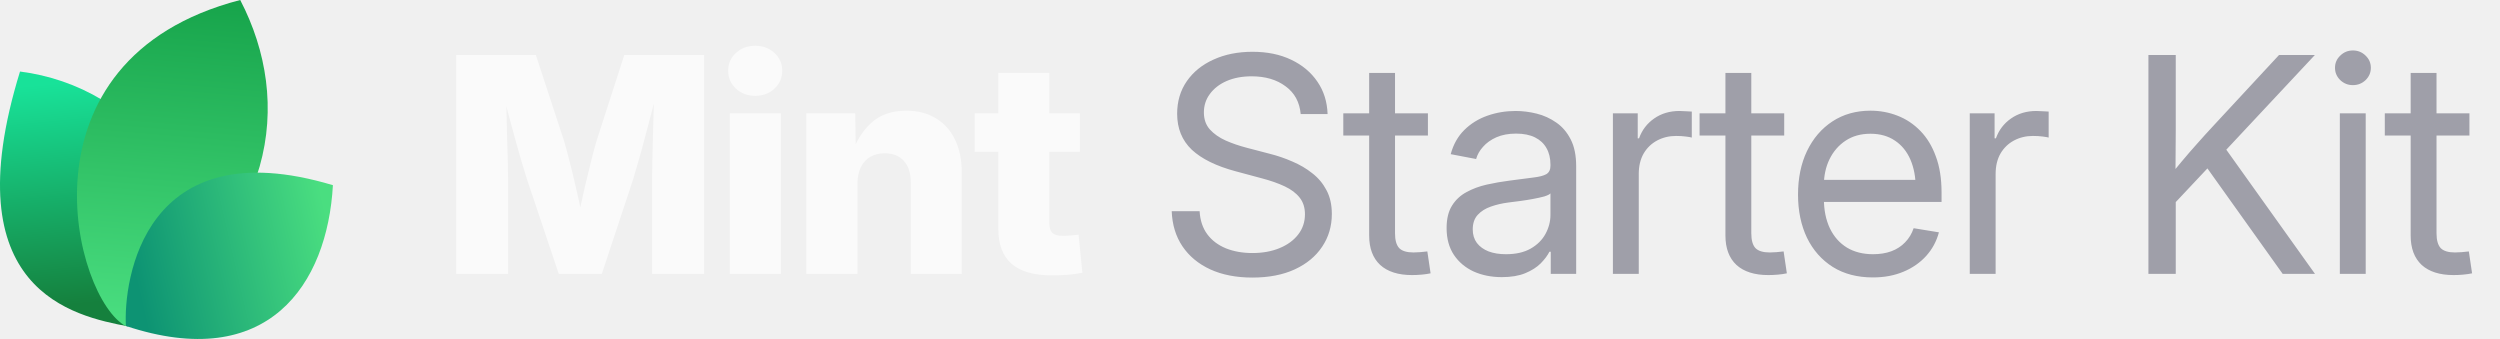
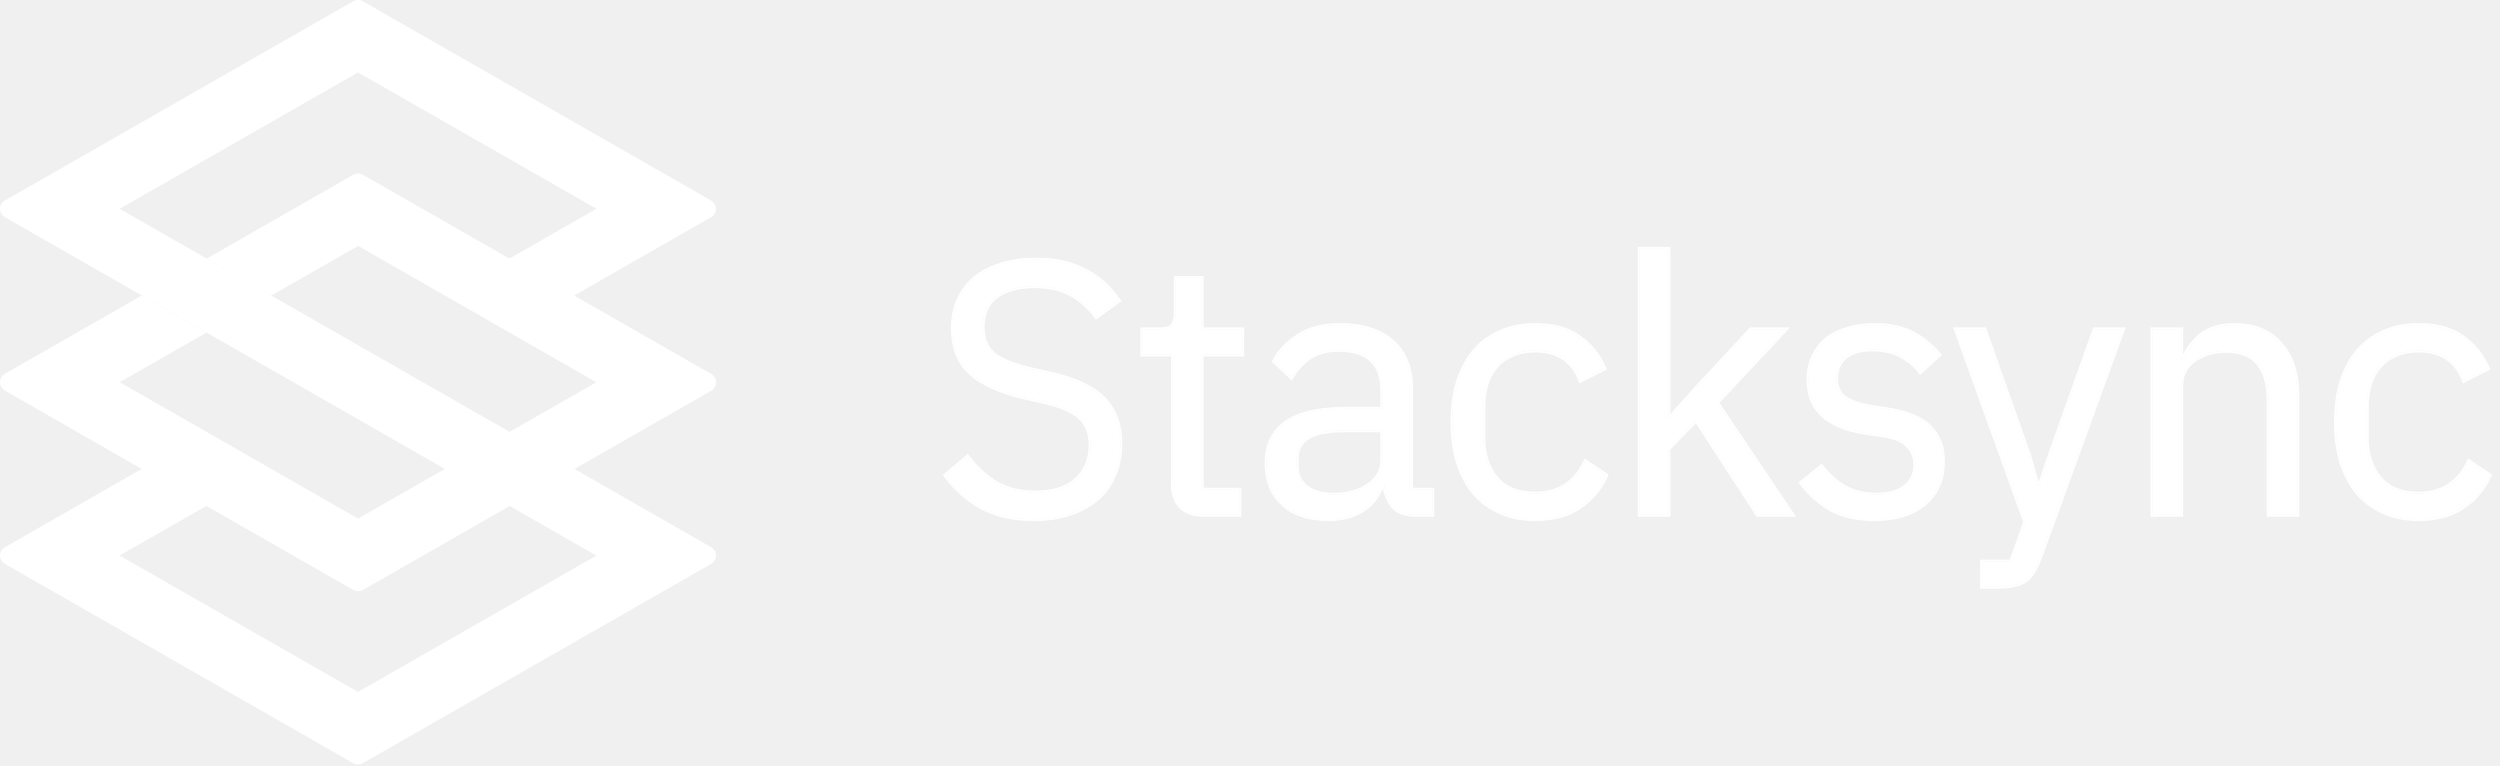
- <svg xmlns="http://www.w3.org/2000/svg" width="177" height="24" viewBox="0 0 177 24" fill="none">
-   <path d="M9.061 23.108C5.268 22.377 -3.391 20.627 1.417 5.064C9.634 6.099 16.973 14.064 9.061 23.108Z" fill="url(#paint0_linear_17557_2145)" />
-   <path d="M8.919 23.094C5.276 21.222 0.784 4.209 17.007 0C20.757 7.193 19.621 16.545 8.919 23.094Z" fill="url(#paint1_linear_17557_2145)" />
-   <path d="M8.914 23.079C8.735 19.882 10.159 9.085 23.57 13.111C23.181 20.123 18.984 26.418 8.914 23.079Z" fill="url(#paint2_linear_17557_2145)" />
-   <path d="M32.301 19.392V3.894H37.938L39.925 9.948C40.036 10.315 40.164 10.787 40.31 11.362C40.462 11.938 40.611 12.552 40.757 13.204C40.91 13.855 41.048 14.483 41.173 15.086C41.305 15.682 41.412 16.192 41.495 16.615H40.695C40.771 16.192 40.871 15.682 40.996 15.086C41.128 14.49 41.267 13.866 41.412 13.214C41.565 12.562 41.714 11.948 41.86 11.373C42.005 10.79 42.133 10.315 42.244 9.948L44.2 3.894H49.848V19.392H46.166V12.704C46.166 12.357 46.173 11.917 46.187 11.383C46.2 10.849 46.214 10.27 46.228 9.646C46.249 9.022 46.266 8.391 46.28 7.753C46.301 7.115 46.311 6.519 46.311 5.964H46.623C46.485 6.561 46.332 7.181 46.166 7.826C45.999 8.471 45.833 9.102 45.666 9.719C45.507 10.336 45.351 10.901 45.198 11.414C45.053 11.928 44.928 12.357 44.824 12.704L42.608 19.392H39.561L37.314 12.704C37.203 12.357 37.072 11.928 36.919 11.414C36.773 10.901 36.614 10.34 36.441 9.729C36.274 9.112 36.104 8.481 35.931 7.836C35.764 7.192 35.608 6.567 35.463 5.964H35.827C35.834 6.512 35.844 7.105 35.858 7.743C35.872 8.374 35.886 9.005 35.9 9.636C35.92 10.26 35.938 10.839 35.952 11.373C35.965 11.907 35.972 12.351 35.972 12.704V19.392H32.301ZM51.668 19.392V8.024H55.288V19.392H51.668ZM53.468 6.786C52.927 6.786 52.473 6.616 52.105 6.276C51.738 5.93 51.554 5.507 51.554 5.007C51.554 4.508 51.738 4.088 52.105 3.749C52.473 3.409 52.927 3.239 53.468 3.239C54.009 3.239 54.463 3.409 54.83 3.749C55.198 4.082 55.382 4.501 55.382 5.007C55.382 5.507 55.198 5.93 54.83 6.276C54.463 6.616 54.009 6.786 53.468 6.786ZM60.708 13.027V19.392H57.088V8.024H60.551L60.593 10.967H60.281C60.593 10.024 61.061 9.268 61.685 8.7C62.309 8.124 63.138 7.836 64.171 7.836C64.975 7.836 65.672 8.017 66.262 8.377C66.851 8.731 67.302 9.234 67.614 9.885C67.933 10.537 68.092 11.307 68.092 12.194V19.392H64.483V12.912C64.483 12.26 64.32 11.754 63.994 11.394C63.675 11.033 63.221 10.853 62.632 10.853C62.25 10.853 61.914 10.936 61.623 11.102C61.332 11.269 61.106 11.515 60.947 11.841C60.787 12.16 60.708 12.555 60.708 13.027ZM76.456 8.024V10.749H69.008V8.024H76.456ZM70.683 5.163H74.292V15.783C74.292 16.102 74.361 16.334 74.5 16.48C74.646 16.625 74.899 16.698 75.259 16.698C75.405 16.698 75.596 16.688 75.831 16.667C76.074 16.646 76.251 16.629 76.362 16.615L76.632 19.309C76.313 19.378 75.963 19.427 75.582 19.455C75.207 19.482 74.836 19.496 74.469 19.496C73.2 19.496 72.25 19.222 71.619 18.674C70.995 18.127 70.683 17.308 70.683 16.22V5.163Z" fill="#FAFAFA" />
-   <path d="M88.667 19.652C87.523 19.652 86.528 19.458 85.682 19.07C84.843 18.681 84.188 18.137 83.716 17.437C83.245 16.736 82.992 15.908 82.957 14.951H84.933C84.968 15.596 85.148 16.14 85.474 16.584C85.8 17.021 86.24 17.354 86.795 17.582C87.35 17.804 87.974 17.915 88.667 17.915C89.388 17.915 90.026 17.801 90.581 17.572C91.143 17.343 91.583 17.024 91.902 16.615C92.228 16.199 92.391 15.717 92.391 15.169C92.391 14.698 92.266 14.306 92.017 13.994C91.767 13.675 91.413 13.408 90.956 13.193C90.498 12.978 89.954 12.787 89.323 12.621L87.502 12.132C86.123 11.765 85.082 11.255 84.382 10.603C83.689 9.944 83.342 9.095 83.342 8.055C83.342 7.174 83.571 6.404 84.028 5.746C84.486 5.087 85.117 4.577 85.921 4.217C86.726 3.849 87.645 3.666 88.678 3.666C89.718 3.666 90.63 3.853 91.413 4.227C92.204 4.602 92.824 5.122 93.275 5.787C93.726 6.446 93.965 7.209 93.993 8.076H92.089C92.013 7.23 91.656 6.574 91.018 6.11C90.387 5.638 89.586 5.403 88.615 5.403C87.95 5.403 87.36 5.513 86.847 5.735C86.341 5.957 85.946 6.262 85.661 6.651C85.377 7.032 85.235 7.469 85.235 7.961C85.235 8.447 85.377 8.849 85.661 9.168C85.946 9.48 86.317 9.74 86.774 9.948C87.232 10.149 87.724 10.319 88.251 10.457L89.884 10.884C90.439 11.023 90.977 11.206 91.496 11.435C92.023 11.657 92.495 11.934 92.911 12.267C93.334 12.593 93.67 12.995 93.92 13.474C94.17 13.945 94.294 14.504 94.294 15.149C94.294 16.015 94.066 16.788 93.608 17.468C93.157 18.148 92.512 18.681 91.673 19.07C90.834 19.458 89.832 19.652 88.667 19.652ZM101.097 8.024V9.594H95.106V8.024H101.097ZM96.937 5.163H98.767V16.521C98.767 17 98.865 17.347 99.059 17.562C99.26 17.77 99.6 17.874 100.078 17.874C100.21 17.874 100.366 17.867 100.546 17.853C100.733 17.832 100.903 17.815 101.056 17.801L101.285 19.351C101.097 19.392 100.886 19.423 100.65 19.444C100.414 19.465 100.189 19.475 99.974 19.475C98.996 19.475 98.244 19.236 97.717 18.758C97.197 18.272 96.937 17.579 96.937 16.677V5.163ZM106.33 19.621C105.595 19.621 104.932 19.489 104.343 19.226C103.754 18.955 103.285 18.564 102.939 18.05C102.592 17.53 102.419 16.896 102.419 16.147C102.419 15.495 102.547 14.965 102.804 14.556C103.06 14.146 103.403 13.828 103.833 13.599C104.263 13.363 104.742 13.186 105.269 13.068C105.796 12.95 106.333 12.857 106.881 12.787C107.574 12.69 108.132 12.617 108.555 12.569C108.978 12.52 109.287 12.441 109.481 12.33C109.675 12.212 109.772 12.014 109.772 11.737V11.654C109.772 11.203 109.679 10.815 109.492 10.489C109.311 10.163 109.041 9.91 108.68 9.729C108.32 9.549 107.872 9.459 107.338 9.459C106.805 9.459 106.34 9.546 105.945 9.719C105.556 9.892 105.241 10.118 104.998 10.395C104.755 10.665 104.593 10.953 104.509 11.258L102.71 10.915C102.897 10.222 103.22 9.65 103.677 9.199C104.135 8.748 104.679 8.412 105.31 8.19C105.941 7.968 106.607 7.857 107.307 7.857C107.8 7.857 108.295 7.92 108.795 8.044C109.301 8.169 109.765 8.381 110.188 8.679C110.611 8.97 110.951 9.369 111.208 9.875C111.464 10.374 111.593 11.005 111.593 11.768V19.392H109.793V17.822H109.7C109.568 18.085 109.363 18.359 109.086 18.643C108.809 18.921 108.444 19.153 107.994 19.34C107.543 19.527 106.988 19.621 106.33 19.621ZM106.621 17.998C107.321 17.998 107.904 17.867 108.368 17.603C108.84 17.333 109.19 16.986 109.419 16.563C109.654 16.133 109.772 15.682 109.772 15.211V13.692C109.703 13.769 109.554 13.841 109.325 13.911C109.096 13.973 108.829 14.032 108.524 14.088C108.226 14.143 107.921 14.192 107.609 14.233C107.304 14.275 107.033 14.309 106.798 14.337C106.354 14.393 105.938 14.49 105.549 14.628C105.168 14.76 104.86 14.954 104.624 15.211C104.388 15.467 104.27 15.811 104.27 16.241C104.27 16.615 104.367 16.934 104.561 17.198C104.762 17.461 105.04 17.662 105.393 17.801C105.747 17.933 106.156 17.998 106.621 17.998ZM114.193 19.392V8.024H115.951V9.792H116.045C116.253 9.209 116.61 8.741 117.116 8.388C117.622 8.034 118.219 7.857 118.905 7.857C119.058 7.857 119.217 7.864 119.384 7.878C119.55 7.885 119.682 7.892 119.779 7.899V9.74C119.716 9.719 119.578 9.695 119.363 9.667C119.155 9.639 118.922 9.625 118.666 9.625C118.174 9.625 117.726 9.733 117.324 9.948C116.922 10.163 116.603 10.471 116.367 10.874C116.138 11.276 116.024 11.758 116.024 12.319V19.392H114.193ZM126.322 8.024V9.594H120.33V8.024H126.322ZM122.161 5.163H123.992V16.521C123.992 17 124.089 17.347 124.283 17.562C124.484 17.77 124.824 17.874 125.302 17.874C125.434 17.874 125.59 17.867 125.77 17.853C125.958 17.832 126.127 17.815 126.28 17.801L126.509 19.351C126.322 19.392 126.11 19.423 125.874 19.444C125.639 19.465 125.413 19.475 125.198 19.475C124.221 19.475 123.468 19.236 122.941 18.758C122.421 18.272 122.161 17.579 122.161 16.677V5.163ZM132.604 19.642C131.502 19.642 130.555 19.396 129.765 18.903C128.974 18.404 128.364 17.714 127.934 16.834C127.511 15.946 127.3 14.927 127.3 13.775C127.3 12.611 127.511 11.584 127.934 10.697C128.364 9.802 128.964 9.102 129.734 8.596C130.51 8.089 131.408 7.836 132.428 7.836C133.1 7.836 133.738 7.954 134.341 8.19C134.952 8.426 135.489 8.783 135.954 9.261C136.425 9.74 136.793 10.343 137.056 11.071C137.327 11.792 137.462 12.645 137.462 13.63V14.296H128.433V12.735H136.463L135.631 13.297C135.631 12.541 135.506 11.876 135.257 11.3C135.007 10.725 134.643 10.277 134.165 9.958C133.686 9.632 133.107 9.469 132.428 9.469C131.748 9.469 131.162 9.632 130.67 9.958C130.177 10.284 129.796 10.725 129.526 11.279C129.262 11.827 129.13 12.441 129.13 13.12V14.046C129.13 14.864 129.273 15.572 129.557 16.168C129.841 16.757 130.243 17.211 130.763 17.53C131.283 17.842 131.901 17.998 132.615 17.998C133.093 17.998 133.523 17.929 133.905 17.79C134.293 17.645 134.619 17.433 134.882 17.156C135.153 16.879 135.354 16.546 135.486 16.157L137.275 16.449C137.108 17.08 136.81 17.634 136.38 18.113C135.95 18.591 135.413 18.966 134.768 19.236C134.123 19.507 133.402 19.642 132.604 19.642ZM139.459 19.392V8.024H141.217V9.792H141.311C141.519 9.209 141.876 8.741 142.382 8.388C142.888 8.034 143.485 7.857 144.171 7.857C144.324 7.857 144.483 7.864 144.649 7.878C144.816 7.885 144.948 7.892 145.045 7.899V9.74C144.982 9.719 144.844 9.695 144.629 9.667C144.421 9.639 144.188 9.625 143.932 9.625C143.439 9.625 142.992 9.733 142.59 9.948C142.188 10.163 141.869 10.471 141.633 10.874C141.404 11.276 141.29 11.758 141.29 12.319V19.392H139.459ZM153.429 14.961V12.715C153.783 12.257 154.136 11.82 154.49 11.404C154.844 10.981 155.204 10.565 155.572 10.156C155.939 9.74 156.314 9.327 156.695 8.918L161.355 3.894H163.893L157.277 10.967H157.184L153.429 14.961ZM152.108 19.392V3.894H154.043V9.241L154.022 12.559L154.043 13.505V19.392H152.108ZM161.615 19.392L155.967 11.477L157.173 9.969L163.903 19.392H161.615ZM165.661 19.392V8.024H167.492V19.392H165.661ZM166.587 6.027C166.24 6.027 165.942 5.909 165.692 5.673C165.443 5.43 165.318 5.139 165.318 4.799C165.318 4.459 165.443 4.172 165.692 3.936C165.942 3.693 166.24 3.572 166.587 3.572C166.934 3.572 167.232 3.693 167.482 3.936C167.731 4.172 167.856 4.459 167.856 4.799C167.856 5.139 167.731 5.43 167.482 5.673C167.232 5.909 166.934 6.027 166.587 6.027ZM174.836 8.024V9.594H168.844V8.024H174.836ZM170.675 5.163H172.506V16.521C172.506 17 172.603 17.347 172.797 17.562C172.998 17.77 173.338 17.874 173.816 17.874C173.948 17.874 174.104 17.867 174.284 17.853C174.472 17.832 174.641 17.815 174.794 17.801L175.023 19.351C174.836 19.392 174.624 19.423 174.388 19.444C174.153 19.465 173.927 19.475 173.712 19.475C172.735 19.475 171.982 19.236 171.455 18.758C170.935 18.272 170.675 17.579 170.675 16.677V5.163Z" fill="#9F9FA9" />
-   <defs>
-     <linearGradient id="paint0_linear_17557_2145" x1="3.776" y1="5.916" x2="5.232" y2="21.559" gradientUnits="userSpaceOnUse">
-       <stop stop-color="#18E299" />
-       <stop offset="1" stop-color="#15803D" />
-     </linearGradient>
-     <linearGradient id="paint1_linear_17557_2145" x1="12.171" y1="-0.718" x2="10.19" y2="22.983" gradientUnits="userSpaceOnUse">
-       <stop stop-color="#16A34A" />
-       <stop offset="1" stop-color="#4ADE80" />
-     </linearGradient>
-     <linearGradient id="paint2_linear_17557_2145" x1="23.133" y1="15.353" x2="9.338" y2="18.52" gradientUnits="userSpaceOnUse">
-       <stop stop-color="#4ADE80" />
-       <stop offset="1" stop-color="#0D9373" />
-     </linearGradient>
-   </defs>
+ <svg xmlns="http://www.w3.org/2000/svg" width="209" height="64" viewBox="0 0 209 64" fill="none">
+   <mask id="path-1-outside-1_2054_46" maskUnits="userSpaceOnUse" x="78.028" y="19.801" width="131" height="30" fill="black">
+     <rect fill="white" x="78.028" y="19.801" width="131" height="30" />
+     <path d="M86.451 43.401C84.748 43.401 83.296 43.08 82.093 42.439C80.891 41.778 79.87 40.876 79.028 39.734L80.891 38.171C81.633 39.153 82.454 39.904 83.356 40.425C84.257 40.926 85.319 41.177 86.541 41.177C88.044 41.177 89.186 40.816 89.967 40.095C90.768 39.373 91.169 38.412 91.169 37.21C91.169 36.208 90.869 35.437 90.268 34.896C89.666 34.355 88.675 33.924 87.292 33.603L85.579 33.213C83.656 32.772 82.184 32.111 81.162 31.229C80.16 30.328 79.659 29.066 79.659 27.443C79.659 26.521 79.829 25.7 80.17 24.979C80.511 24.257 80.981 23.656 81.582 23.175C82.204 22.695 82.935 22.334 83.776 22.093C84.638 21.833 85.579 21.703 86.601 21.703C88.184 21.703 89.536 21.993 90.658 22.574C91.8 23.155 92.762 24.007 93.543 25.129L91.65 26.511C91.069 25.71 90.368 25.079 89.546 24.618C88.725 24.157 87.703 23.927 86.481 23.927C85.139 23.927 84.077 24.217 83.296 24.798C82.534 25.359 82.153 26.211 82.153 27.353C82.153 28.354 82.474 29.116 83.115 29.637C83.776 30.137 84.768 30.538 86.09 30.839L87.803 31.229C89.867 31.69 91.359 32.391 92.281 33.333C93.203 34.275 93.663 35.527 93.663 37.09C93.663 38.051 93.493 38.923 93.153 39.704C92.832 40.485 92.361 41.147 91.74 41.688C91.119 42.228 90.358 42.649 89.456 42.95C88.575 43.25 87.573 43.401 86.451 43.401Z" />
+     <path d="M100.607 43.04C99.766 43.04 99.125 42.809 98.684 42.349C98.263 41.868 98.053 41.247 98.053 40.485V29.637H95.498V27.533H96.941C97.462 27.533 97.812 27.433 97.993 27.232C98.193 27.012 98.293 26.641 98.293 26.12V23.235H100.457V27.533H103.853V29.637H100.457V40.936H103.612V43.04H100.607Z" />
+     <path d="M118.386 43.04C117.484 43.04 116.833 42.799 116.432 42.319C116.052 41.838 115.811 41.237 115.711 40.516H115.561C115.22 41.477 114.659 42.198 113.878 42.679C113.096 43.16 112.165 43.401 111.083 43.401C109.44 43.401 108.158 42.98 107.236 42.138C106.335 41.297 105.884 40.155 105.884 38.712C105.884 37.25 106.415 36.128 107.477 35.346C108.559 34.565 110.231 34.175 112.495 34.175H115.561V32.642C115.561 31.54 115.26 30.698 114.659 30.117C114.058 29.536 113.136 29.246 111.894 29.246C110.953 29.246 110.161 29.456 109.52 29.877C108.899 30.298 108.378 30.859 107.957 31.56L106.515 30.208C106.936 29.366 107.607 28.655 108.528 28.074C109.45 27.473 110.612 27.172 112.015 27.172C113.898 27.172 115.36 27.633 116.402 28.555C117.444 29.476 117.965 30.759 117.965 32.401V40.936H119.738V43.04H118.386ZM111.474 41.357C112.075 41.357 112.626 41.287 113.126 41.147C113.627 41.006 114.058 40.806 114.419 40.545C114.779 40.285 115.06 39.985 115.26 39.644C115.461 39.303 115.561 38.933 115.561 38.532V35.978H112.375C110.993 35.978 109.981 36.178 109.34 36.579C108.719 36.979 108.408 37.56 108.408 38.322V38.953C108.408 39.714 108.679 40.305 109.22 40.726C109.781 41.147 110.532 41.357 111.474 41.357Z" />
+     <path d="M128.338 43.401C127.256 43.401 126.285 43.21 125.423 42.83C124.562 42.449 123.83 41.908 123.229 41.207C122.648 40.505 122.198 39.654 121.877 38.652C121.577 37.651 121.426 36.529 121.426 35.286C121.426 34.044 121.577 32.922 121.877 31.921C122.198 30.919 122.648 30.067 123.229 29.366C123.83 28.665 124.562 28.124 125.423 27.743C126.285 27.363 127.256 27.172 128.338 27.172C129.881 27.172 131.113 27.513 132.035 28.194C132.976 28.855 133.678 29.727 134.138 30.809L132.125 31.83C131.844 31.029 131.384 30.408 130.742 29.967C130.101 29.526 129.3 29.306 128.338 29.306C127.617 29.306 126.986 29.426 126.445 29.667C125.904 29.887 125.453 30.208 125.093 30.628C124.732 31.029 124.462 31.52 124.281 32.101C124.101 32.662 124.011 33.283 124.011 33.964V36.609C124.011 37.971 124.371 39.093 125.093 39.974C125.834 40.836 126.916 41.267 128.338 41.267C130.282 41.267 131.684 40.365 132.546 38.562L134.289 39.734C133.788 40.856 133.036 41.748 132.035 42.409C131.053 43.07 129.821 43.401 128.338 43.401Z" />
+     <path d="M137.081 20.801H139.485V34.896H139.606L141.98 32.251L146.367 27.533H149.282L143.543 33.664L149.853 43.04H146.938L141.799 35.136L139.485 37.51V43.04H137.081V20.801Z" />
+     <path d="M156.693 43.401C155.25 43.401 154.038 43.13 153.056 42.589C152.095 42.028 151.263 41.287 150.562 40.365L152.275 38.983C152.876 39.744 153.547 40.335 154.288 40.756C155.03 41.157 155.891 41.357 156.873 41.357C157.895 41.357 158.686 41.137 159.247 40.696C159.828 40.255 160.119 39.634 160.119 38.833C160.119 38.231 159.918 37.721 159.518 37.3C159.137 36.859 158.436 36.559 157.414 36.398L156.182 36.218C155.461 36.118 154.799 35.968 154.198 35.767C153.597 35.547 153.066 35.266 152.606 34.926C152.165 34.565 151.814 34.124 151.554 33.603C151.313 33.083 151.193 32.462 151.193 31.74C151.193 30.979 151.333 30.318 151.614 29.757C151.894 29.176 152.275 28.695 152.756 28.314C153.257 27.934 153.848 27.653 154.529 27.473C155.21 27.273 155.941 27.172 156.723 27.172C157.985 27.172 159.037 27.393 159.878 27.834C160.74 28.274 161.491 28.885 162.132 29.667L160.539 31.109C160.199 30.628 159.698 30.198 159.037 29.817C158.376 29.416 157.544 29.216 156.542 29.216C155.541 29.216 154.779 29.436 154.258 29.877C153.758 30.298 153.507 30.879 153.507 31.62C153.507 32.381 153.758 32.932 154.258 33.273C154.779 33.614 155.521 33.864 156.482 34.024L157.684 34.205C159.407 34.465 160.629 34.966 161.351 35.707C162.072 36.428 162.433 37.38 162.433 38.562C162.433 40.065 161.922 41.247 160.9 42.108C159.878 42.97 158.476 43.401 156.693 43.401Z" />
+     <path d="M175.106 27.533H177.481L170.538 46.646C170.358 47.107 170.178 47.488 169.998 47.788C169.817 48.109 169.597 48.359 169.336 48.539C169.076 48.72 168.745 48.85 168.345 48.93C167.964 49.01 167.493 49.05 166.932 49.05H165.7V46.947H168.134L169.306 43.641L163.506 27.533H165.91L169.637 38.081L170.358 40.606H170.508L171.35 38.081L175.106 27.533Z" />
+     <path d="M179.946 43.04V27.533H182.35V30.057H182.47C182.851 29.176 183.381 28.475 184.063 27.954C184.764 27.433 185.695 27.172 186.857 27.172C188.46 27.172 189.722 27.693 190.644 28.735C191.586 29.757 192.057 31.209 192.057 33.093V43.04H189.652V33.513C189.652 30.729 188.48 29.336 186.136 29.336C185.655 29.336 185.185 29.396 184.724 29.516C184.283 29.637 183.882 29.817 183.522 30.057C183.161 30.298 182.871 30.608 182.65 30.989C182.45 31.35 182.35 31.78 182.35 32.281V43.04H179.946Z" />
+     <path d="M202.195 43.401C201.113 43.401 200.141 43.21 199.28 42.83C198.418 42.449 197.687 41.908 197.086 41.207C196.505 40.505 196.054 39.654 195.734 38.652C195.433 37.651 195.283 36.529 195.283 35.286C195.283 34.044 195.433 32.922 195.734 31.921C196.054 30.919 196.505 30.067 197.086 29.366C197.687 28.665 198.418 28.124 199.28 27.743C200.141 27.363 201.113 27.172 202.195 27.172C203.738 27.172 204.97 27.513 205.891 28.194C206.833 28.855 207.534 29.727 207.995 30.809L205.981 31.83C205.701 31.029 205.24 30.408 204.599 29.967C203.958 29.526 203.157 29.306 202.195 29.306C201.474 29.306 200.843 29.426 200.302 29.667C199.761 29.887 199.31 30.208 198.949 30.628C198.589 31.029 198.318 31.52 198.138 32.101C197.958 32.662 197.867 33.283 197.867 33.964V36.609C197.867 37.971 198.228 39.093 198.949 39.974C199.691 40.836 200.772 41.267 202.195 41.267C204.138 41.267 205.541 40.365 206.402 38.562L208.145 39.734C207.644 40.856 206.893 41.748 205.891 42.409C204.91 43.07 203.677 43.401 202.195 43.401Z" />
+   </mask>
+   <path d="M86.451 43.401C84.748 43.401 83.296 43.08 82.093 42.439C80.891 41.778 79.87 40.876 79.028 39.734L80.891 38.171C81.633 39.153 82.454 39.904 83.356 40.425C84.257 40.926 85.319 41.177 86.541 41.177C88.044 41.177 89.186 40.816 89.967 40.095C90.768 39.373 91.169 38.412 91.169 37.21C91.169 36.208 90.869 35.437 90.268 34.896C89.666 34.355 88.675 33.924 87.292 33.603L85.579 33.213C83.656 32.772 82.184 32.111 81.162 31.229C80.16 30.328 79.659 29.066 79.659 27.443C79.659 26.521 79.829 25.7 80.17 24.979C80.511 24.257 80.981 23.656 81.582 23.175C82.204 22.695 82.935 22.334 83.776 22.093C84.638 21.833 85.579 21.703 86.601 21.703C88.184 21.703 89.536 21.993 90.658 22.574C91.8 23.155 92.762 24.007 93.543 25.129L91.65 26.511C91.069 25.71 90.368 25.079 89.546 24.618C88.725 24.157 87.703 23.927 86.481 23.927C85.139 23.927 84.077 24.217 83.296 24.798C82.534 25.359 82.153 26.211 82.153 27.353C82.153 28.354 82.474 29.116 83.115 29.637C83.776 30.137 84.768 30.538 86.09 30.839L87.803 31.229C89.867 31.69 91.359 32.391 92.281 33.333C93.203 34.275 93.663 35.527 93.663 37.09C93.663 38.051 93.493 38.923 93.153 39.704C92.832 40.485 92.361 41.147 91.74 41.688C91.119 42.228 90.358 42.649 89.456 42.95C88.575 43.25 87.573 43.401 86.451 43.401Z" fill="white" />
+   <path d="M100.607 43.04C99.766 43.04 99.125 42.809 98.684 42.349C98.263 41.868 98.053 41.247 98.053 40.485V29.637H95.498V27.533H96.941C97.462 27.533 97.812 27.433 97.993 27.232C98.193 27.012 98.293 26.641 98.293 26.12V23.235H100.457V27.533H103.853V29.637H100.457V40.936H103.612V43.04H100.607Z" fill="white" />
+   <path d="M118.386 43.04C117.484 43.04 116.833 42.799 116.432 42.319C116.052 41.838 115.811 41.237 115.711 40.516H115.561C115.22 41.477 114.659 42.198 113.878 42.679C113.096 43.16 112.165 43.401 111.083 43.401C109.44 43.401 108.158 42.98 107.236 42.138C106.335 41.297 105.884 40.155 105.884 38.712C105.884 37.25 106.415 36.128 107.477 35.346C108.559 34.565 110.231 34.175 112.495 34.175H115.561V32.642C115.561 31.54 115.26 30.698 114.659 30.117C114.058 29.536 113.136 29.246 111.894 29.246C110.953 29.246 110.161 29.456 109.52 29.877C108.899 30.298 108.378 30.859 107.957 31.56L106.515 30.208C106.936 29.366 107.607 28.655 108.528 28.074C109.45 27.473 110.612 27.172 112.015 27.172C113.898 27.172 115.36 27.633 116.402 28.555C117.444 29.476 117.965 30.759 117.965 32.401V40.936H119.738V43.04H118.386ZM111.474 41.357C112.075 41.357 112.626 41.287 113.126 41.147C113.627 41.006 114.058 40.806 114.419 40.545C114.779 40.285 115.06 39.985 115.26 39.644C115.461 39.303 115.561 38.933 115.561 38.532V35.978H112.375C110.993 35.978 109.981 36.178 109.34 36.579C108.719 36.979 108.408 37.56 108.408 38.322V38.953C108.408 39.714 108.679 40.305 109.22 40.726C109.781 41.147 110.532 41.357 111.474 41.357Z" fill="white" />
+   <path d="M128.338 43.401C127.256 43.401 126.285 43.21 125.423 42.83C124.562 42.449 123.83 41.908 123.229 41.207C122.648 40.505 122.198 39.654 121.877 38.652C121.577 37.651 121.426 36.529 121.426 35.286C121.426 34.044 121.577 32.922 121.877 31.921C122.198 30.919 122.648 30.067 123.229 29.366C123.83 28.665 124.562 28.124 125.423 27.743C126.285 27.363 127.256 27.172 128.338 27.172C129.881 27.172 131.113 27.513 132.035 28.194C132.976 28.855 133.678 29.727 134.138 30.809L132.125 31.83C131.844 31.029 131.384 30.408 130.742 29.967C130.101 29.526 129.3 29.306 128.338 29.306C127.617 29.306 126.986 29.426 126.445 29.667C125.904 29.887 125.453 30.208 125.093 30.628C124.732 31.029 124.462 31.52 124.281 32.101C124.101 32.662 124.011 33.283 124.011 33.964V36.609C124.011 37.971 124.371 39.093 125.093 39.974C125.834 40.836 126.916 41.267 128.338 41.267C130.282 41.267 131.684 40.365 132.546 38.562L134.289 39.734C133.788 40.856 133.036 41.748 132.035 42.409C131.053 43.07 129.821 43.401 128.338 43.401Z" fill="white" />
+   <path d="M137.081 20.801H139.485V34.896H139.606L141.98 32.251L146.367 27.533H149.282L143.543 33.664L149.853 43.04H146.938L141.799 35.136L139.485 37.51V43.04H137.081V20.801Z" fill="white" />
+   <path d="M156.693 43.401C155.25 43.401 154.038 43.13 153.056 42.589C152.095 42.028 151.263 41.287 150.562 40.365L152.275 38.983C152.876 39.744 153.547 40.335 154.288 40.756C155.03 41.157 155.891 41.357 156.873 41.357C157.895 41.357 158.686 41.137 159.247 40.696C159.828 40.255 160.119 39.634 160.119 38.833C160.119 38.231 159.918 37.721 159.518 37.3C159.137 36.859 158.436 36.559 157.414 36.398L156.182 36.218C155.461 36.118 154.799 35.968 154.198 35.767C153.597 35.547 153.066 35.266 152.606 34.926C152.165 34.565 151.814 34.124 151.554 33.603C151.313 33.083 151.193 32.462 151.193 31.74C151.193 30.979 151.333 30.318 151.614 29.757C151.894 29.176 152.275 28.695 152.756 28.314C153.257 27.934 153.848 27.653 154.529 27.473C155.21 27.273 155.941 27.172 156.723 27.172C157.985 27.172 159.037 27.393 159.878 27.834C160.74 28.274 161.491 28.885 162.132 29.667L160.539 31.109C160.199 30.628 159.698 30.198 159.037 29.817C158.376 29.416 157.544 29.216 156.542 29.216C155.541 29.216 154.779 29.436 154.258 29.877C153.758 30.298 153.507 30.879 153.507 31.62C153.507 32.381 153.758 32.932 154.258 33.273C154.779 33.614 155.521 33.864 156.482 34.024L157.684 34.205C159.407 34.465 160.629 34.966 161.351 35.707C162.072 36.428 162.433 37.38 162.433 38.562C162.433 40.065 161.922 41.247 160.9 42.108C159.878 42.97 158.476 43.401 156.693 43.401Z" fill="white" />
+   <path d="M175.106 27.533H177.481L170.538 46.646C170.358 47.107 170.178 47.488 169.998 47.788C169.817 48.109 169.597 48.359 169.336 48.539C169.076 48.72 168.745 48.85 168.345 48.93C167.964 49.01 167.493 49.05 166.932 49.05H165.7V46.947H168.134L169.306 43.641L163.506 27.533H165.91L169.637 38.081L170.358 40.606H170.508L171.35 38.081L175.106 27.533Z" fill="white" />
+   <path d="M179.946 43.04V27.533H182.35V30.057H182.47C182.851 29.176 183.381 28.475 184.063 27.954C184.764 27.433 185.695 27.172 186.857 27.172C188.46 27.172 189.722 27.693 190.644 28.735C191.586 29.757 192.057 31.209 192.057 33.093V43.04H189.652V33.513C189.652 30.729 188.48 29.336 186.136 29.336C185.655 29.336 185.185 29.396 184.724 29.516C184.283 29.637 183.882 29.817 183.522 30.057C183.161 30.298 182.871 30.608 182.65 30.989C182.45 31.35 182.35 31.78 182.35 32.281V43.04H179.946Z" fill="white" />
+   <path d="M202.195 43.401C201.113 43.401 200.141 43.21 199.28 42.83C198.418 42.449 197.687 41.908 197.086 41.207C196.505 40.505 196.054 39.654 195.734 38.652C195.433 37.651 195.283 36.529 195.283 35.286C195.283 34.044 195.433 32.922 195.734 31.921C196.054 30.919 196.505 30.067 197.086 29.366C197.687 28.665 198.418 28.124 199.28 27.743C200.141 27.363 201.113 27.172 202.195 27.172C203.738 27.172 204.97 27.513 205.891 28.194C206.833 28.855 207.534 29.727 207.995 30.809L205.981 31.83C205.701 31.029 205.24 30.408 204.599 29.967C203.958 29.526 203.157 29.306 202.195 29.306C201.474 29.306 200.843 29.426 200.302 29.667C199.761 29.887 199.31 30.208 198.949 30.628C198.589 31.029 198.318 31.52 198.138 32.101C197.958 32.662 197.867 33.283 197.867 33.964V36.609C197.867 37.971 198.228 39.093 198.949 39.974C199.691 40.836 200.772 41.267 202.195 41.267C204.138 41.267 205.541 40.365 206.402 38.562L208.145 39.734C207.644 40.856 206.893 41.748 205.891 42.409C204.91 43.07 203.677 43.401 202.195 43.401Z" fill="white" />
+   <path d="M86.451 43.401C84.748 43.401 83.296 43.08 82.093 42.439C80.891 41.778 79.87 40.876 79.028 39.734L80.891 38.171C81.633 39.153 82.454 39.904 83.356 40.425C84.257 40.926 85.319 41.177 86.541 41.177C88.044 41.177 89.186 40.816 89.967 40.095C90.768 39.373 91.169 38.412 91.169 37.21C91.169 36.208 90.869 35.437 90.268 34.896C89.666 34.355 88.675 33.924 87.292 33.603L85.579 33.213C83.656 32.772 82.184 32.111 81.162 31.229C80.16 30.328 79.659 29.066 79.659 27.443C79.659 26.521 79.829 25.7 80.17 24.979C80.511 24.257 80.981 23.656 81.582 23.175C82.204 22.695 82.935 22.334 83.776 22.093C84.638 21.833 85.579 21.703 86.601 21.703C88.184 21.703 89.536 21.993 90.658 22.574C91.8 23.155 92.762 24.007 93.543 25.129L91.65 26.511C91.069 25.71 90.368 25.079 89.546 24.618C88.725 24.157 87.703 23.927 86.481 23.927C85.139 23.927 84.077 24.217 83.296 24.798C82.534 25.359 82.153 26.211 82.153 27.353C82.153 28.354 82.474 29.116 83.115 29.637C83.776 30.137 84.768 30.538 86.09 30.839L87.803 31.229C89.867 31.69 91.359 32.391 92.281 33.333C93.203 34.275 93.663 35.527 93.663 37.09C93.663 38.051 93.493 38.923 93.153 39.704C92.832 40.485 92.361 41.147 91.74 41.688C91.119 42.228 90.358 42.649 89.456 42.95C88.575 43.25 87.573 43.401 86.451 43.401Z" stroke="white" stroke-width="0.32" mask="url(#path-1-outside-1_2054_46)" />
+   <path d="M100.607 43.04C99.766 43.04 99.125 42.809 98.684 42.349C98.263 41.868 98.053 41.247 98.053 40.485V29.637H95.498V27.533H96.941C97.462 27.533 97.812 27.433 97.993 27.232C98.193 27.012 98.293 26.641 98.293 26.12V23.235H100.457V27.533H103.853V29.637H100.457V40.936H103.612V43.04H100.607Z" stroke="white" stroke-width="0.32" mask="url(#path-1-outside-1_2054_46)" />
+   <path d="M118.386 43.04C117.484 43.04 116.833 42.799 116.432 42.319C116.052 41.838 115.811 41.237 115.711 40.516H115.561C115.22 41.477 114.659 42.198 113.878 42.679C113.096 43.16 112.165 43.401 111.083 43.401C109.44 43.401 108.158 42.98 107.236 42.138C106.335 41.297 105.884 40.155 105.884 38.712C105.884 37.25 106.415 36.128 107.477 35.346C108.559 34.565 110.231 34.175 112.495 34.175H115.561V32.642C115.561 31.54 115.26 30.698 114.659 30.117C114.058 29.536 113.136 29.246 111.894 29.246C110.953 29.246 110.161 29.456 109.52 29.877C108.899 30.298 108.378 30.859 107.957 31.56L106.515 30.208C106.936 29.366 107.607 28.655 108.528 28.074C109.45 27.473 110.612 27.172 112.015 27.172C113.898 27.172 115.36 27.633 116.402 28.555C117.444 29.476 117.965 30.759 117.965 32.401V40.936H119.738V43.04H118.386ZM111.474 41.357C112.075 41.357 112.626 41.287 113.126 41.147C113.627 41.006 114.058 40.806 114.419 40.545C114.779 40.285 115.06 39.985 115.26 39.644C115.461 39.303 115.561 38.933 115.561 38.532V35.978H112.375C110.993 35.978 109.981 36.178 109.34 36.579C108.719 36.979 108.408 37.56 108.408 38.322V38.953C108.408 39.714 108.679 40.305 109.22 40.726C109.781 41.147 110.532 41.357 111.474 41.357Z" stroke="white" stroke-width="0.32" mask="url(#path-1-outside-1_2054_46)" />
+   <path d="M128.338 43.401C127.256 43.401 126.285 43.21 125.423 42.83C124.562 42.449 123.83 41.908 123.229 41.207C122.648 40.505 122.198 39.654 121.877 38.652C121.577 37.651 121.426 36.529 121.426 35.286C121.426 34.044 121.577 32.922 121.877 31.921C122.198 30.919 122.648 30.067 123.229 29.366C123.83 28.665 124.562 28.124 125.423 27.743C126.285 27.363 127.256 27.172 128.338 27.172C129.881 27.172 131.113 27.513 132.035 28.194C132.976 28.855 133.678 29.727 134.138 30.809L132.125 31.83C131.844 31.029 131.384 30.408 130.742 29.967C130.101 29.526 129.3 29.306 128.338 29.306C127.617 29.306 126.986 29.426 126.445 29.667C125.904 29.887 125.453 30.208 125.093 30.628C124.732 31.029 124.462 31.52 124.281 32.101C124.101 32.662 124.011 33.283 124.011 33.964V36.609C124.011 37.971 124.371 39.093 125.093 39.974C125.834 40.836 126.916 41.267 128.338 41.267C130.282 41.267 131.684 40.365 132.546 38.562L134.289 39.734C133.788 40.856 133.036 41.748 132.035 42.409C131.053 43.07 129.821 43.401 128.338 43.401Z" stroke="white" stroke-width="0.32" mask="url(#path-1-outside-1_2054_46)" />
+   <path d="M137.081 20.801H139.485V34.896H139.606L141.98 32.251L146.367 27.533H149.282L143.543 33.664L149.853 43.04H146.938L141.799 35.136L139.485 37.51V43.04H137.081V20.801Z" stroke="white" stroke-width="0.32" mask="url(#path-1-outside-1_2054_46)" />
+   <path d="M156.693 43.401C155.25 43.401 154.038 43.13 153.056 42.589C152.095 42.028 151.263 41.287 150.562 40.365L152.275 38.983C152.876 39.744 153.547 40.335 154.288 40.756C155.03 41.157 155.891 41.357 156.873 41.357C157.895 41.357 158.686 41.137 159.247 40.696C159.828 40.255 160.119 39.634 160.119 38.833C160.119 38.231 159.918 37.721 159.518 37.3C159.137 36.859 158.436 36.559 157.414 36.398L156.182 36.218C155.461 36.118 154.799 35.968 154.198 35.767C153.597 35.547 153.066 35.266 152.606 34.926C152.165 34.565 151.814 34.124 151.554 33.603C151.313 33.083 151.193 32.462 151.193 31.74C151.193 30.979 151.333 30.318 151.614 29.757C151.894 29.176 152.275 28.695 152.756 28.314C153.257 27.934 153.848 27.653 154.529 27.473C155.21 27.273 155.941 27.172 156.723 27.172C157.985 27.172 159.037 27.393 159.878 27.834C160.74 28.274 161.491 28.885 162.132 29.667L160.539 31.109C160.199 30.628 159.698 30.198 159.037 29.817C158.376 29.416 157.544 29.216 156.542 29.216C155.541 29.216 154.779 29.436 154.258 29.877C153.758 30.298 153.507 30.879 153.507 31.62C153.507 32.381 153.758 32.932 154.258 33.273C154.779 33.614 155.521 33.864 156.482 34.024L157.684 34.205C159.407 34.465 160.629 34.966 161.351 35.707C162.072 36.428 162.433 37.38 162.433 38.562C162.433 40.065 161.922 41.247 160.9 42.108C159.878 42.97 158.476 43.401 156.693 43.401Z" stroke="white" stroke-width="0.32" mask="url(#path-1-outside-1_2054_46)" />
+   <path d="M175.106 27.533H177.481L170.538 46.646C170.358 47.107 170.178 47.488 169.998 47.788C169.817 48.109 169.597 48.359 169.336 48.539C169.076 48.72 168.745 48.85 168.345 48.93C167.964 49.01 167.493 49.05 166.932 49.05H165.7V46.947H168.134L169.306 43.641L163.506 27.533H165.91L169.637 38.081L170.358 40.606H170.508L171.35 38.081L175.106 27.533Z" stroke="white" stroke-width="0.32" mask="url(#path-1-outside-1_2054_46)" />
+   <path d="M179.946 43.04V27.533H182.35V30.057H182.47C182.851 29.176 183.381 28.475 184.063 27.954C184.764 27.433 185.695 27.172 186.857 27.172C188.46 27.172 189.722 27.693 190.644 28.735C191.586 29.757 192.057 31.209 192.057 33.093V43.04H189.652V33.513C189.652 30.729 188.48 29.336 186.136 29.336C185.655 29.336 185.185 29.396 184.724 29.516C184.283 29.637 183.882 29.817 183.522 30.057C183.161 30.298 182.871 30.608 182.65 30.989C182.45 31.35 182.35 31.78 182.35 32.281V43.04H179.946Z" stroke="white" stroke-width="0.32" mask="url(#path-1-outside-1_2054_46)" />
+   <path d="M202.195 43.401C201.113 43.401 200.141 43.21 199.28 42.83C198.418 42.449 197.687 41.908 197.086 41.207C196.505 40.505 196.054 39.654 195.734 38.652C195.433 37.651 195.283 36.529 195.283 35.286C195.283 34.044 195.433 32.922 195.734 31.921C196.054 30.919 196.505 30.067 197.086 29.366C197.687 28.665 198.418 28.124 199.28 27.743C200.141 27.363 201.113 27.172 202.195 27.172C203.738 27.172 204.97 27.513 205.891 28.194C206.833 28.855 207.534 29.727 207.995 30.809L205.981 31.83C205.701 31.029 205.24 30.408 204.599 29.967C203.958 29.526 203.157 29.306 202.195 29.306C201.474 29.306 200.843 29.426 200.302 29.667C199.761 29.887 199.31 30.208 198.949 30.628C198.589 31.029 198.318 31.52 198.138 32.101C197.958 32.662 197.867 33.283 197.867 33.964V36.609C197.867 37.971 198.228 39.093 198.949 39.974C199.691 40.836 200.772 41.267 202.195 41.267C204.138 41.267 205.541 40.365 206.402 38.562L208.145 39.734C207.644 40.856 206.893 41.748 205.891 42.409C204.91 43.07 203.677 43.401 202.195 43.401Z" stroke="white" stroke-width="0.32" mask="url(#path-1-outside-1_2054_46)" />
+   <path fill-rule="evenodd" clip-rule="evenodd" d="M18.607 41.517L9.996 46.443L29.929 57.846L49.858 46.447L0.409 18.156C0.02 17.935 -0.114 17.443 0.109 17.062C0.185 16.934 0.288 16.832 0.409 16.765L29.526 0.108C29.79 -0.043 30.099 -0.03 30.34 0.112L59.449 16.765C59.837 16.987 59.972 17.479 59.748 17.86C59.672 17.988 59.569 18.09 59.449 18.156L43.951 27.021C43.562 27.243 43.07 27.11 42.846 26.729L40.951 23.481C40.727 23.096 40.857 22.604 41.246 22.383L49.866 17.452L29.929 6.053L10 17.456L59.453 45.748C59.842 45.969 59.972 46.461 59.748 46.846C59.663 46.988 59.547 47.094 59.408 47.165L30.331 63.801C30.067 63.951 29.759 63.938 29.517 63.796L0.409 47.139C0.02 46.917 -0.114 46.425 0.109 46.044C0.185 45.916 0.288 45.818 0.404 45.752L15.911 36.878C16.3 36.657 16.796 36.785 17.02 37.171L17.047 37.219L18.902 40.422C19.126 40.808 18.992 41.295 18.603 41.517H18.607Z" fill="white" />
+   <path fill-rule="evenodd" clip-rule="evenodd" d="M18.683 36.918L29.933 43.355L41.156 36.936C41.183 36.914 41.214 36.896 41.245 36.879L49.857 31.957L41.245 27.03C41.218 27.017 41.192 26.999 41.169 26.982L29.937 20.558L22.676 24.713L17.274 21.625L29.53 14.612C29.808 14.453 30.139 14.475 30.389 14.639L43.861 22.348C43.915 22.37 43.964 22.396 44.009 22.427L59.466 31.27C59.855 31.491 59.985 31.983 59.761 32.369C59.685 32.497 59.582 32.594 59.462 32.665L43.964 41.53C43.937 41.548 43.906 41.561 43.879 41.575L30.344 49.319C30.08 49.469 29.772 49.456 29.53 49.314L28.596 48.782L16.018 41.588C15.964 41.566 15.915 41.539 15.87 41.508L0.404 32.648C0.015 32.426 -0.115 31.934 0.109 31.549C0.185 31.421 0.288 31.323 0.409 31.252L11.855 24.704L17.266 27.801L10.004 31.952L18.616 36.879L18.678 36.918H18.683Z" fill="white" />
</svg>
